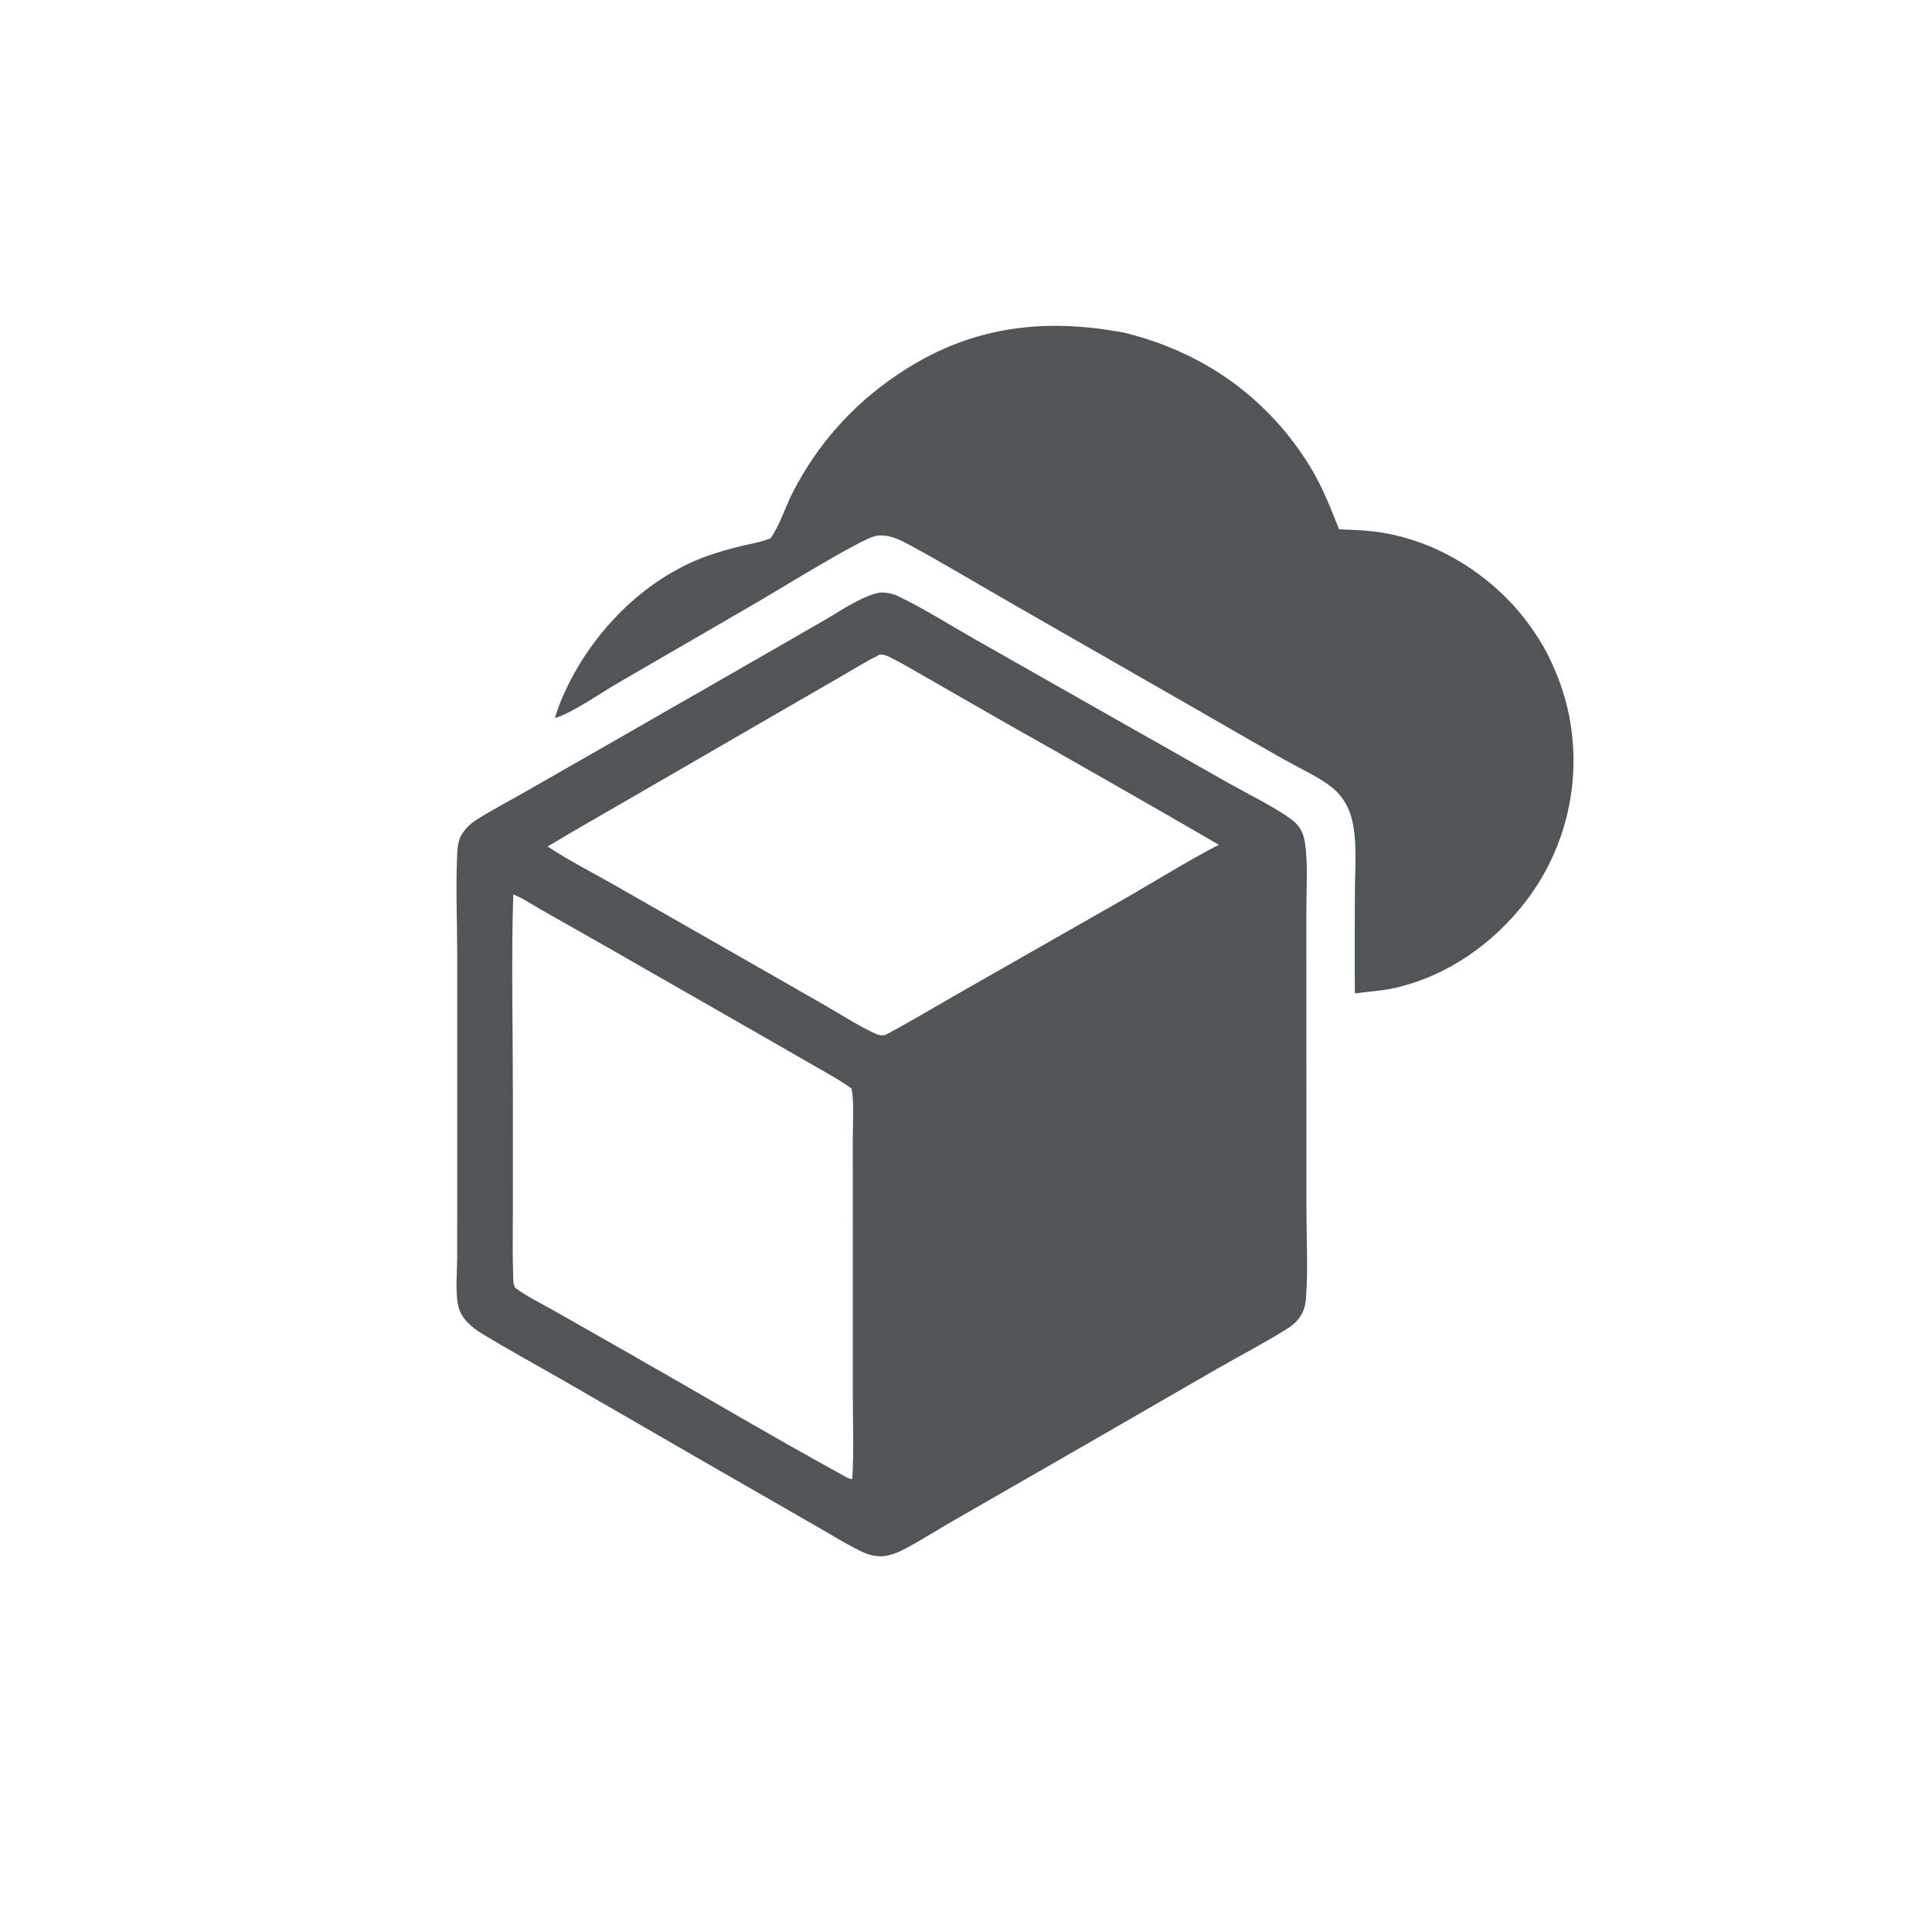
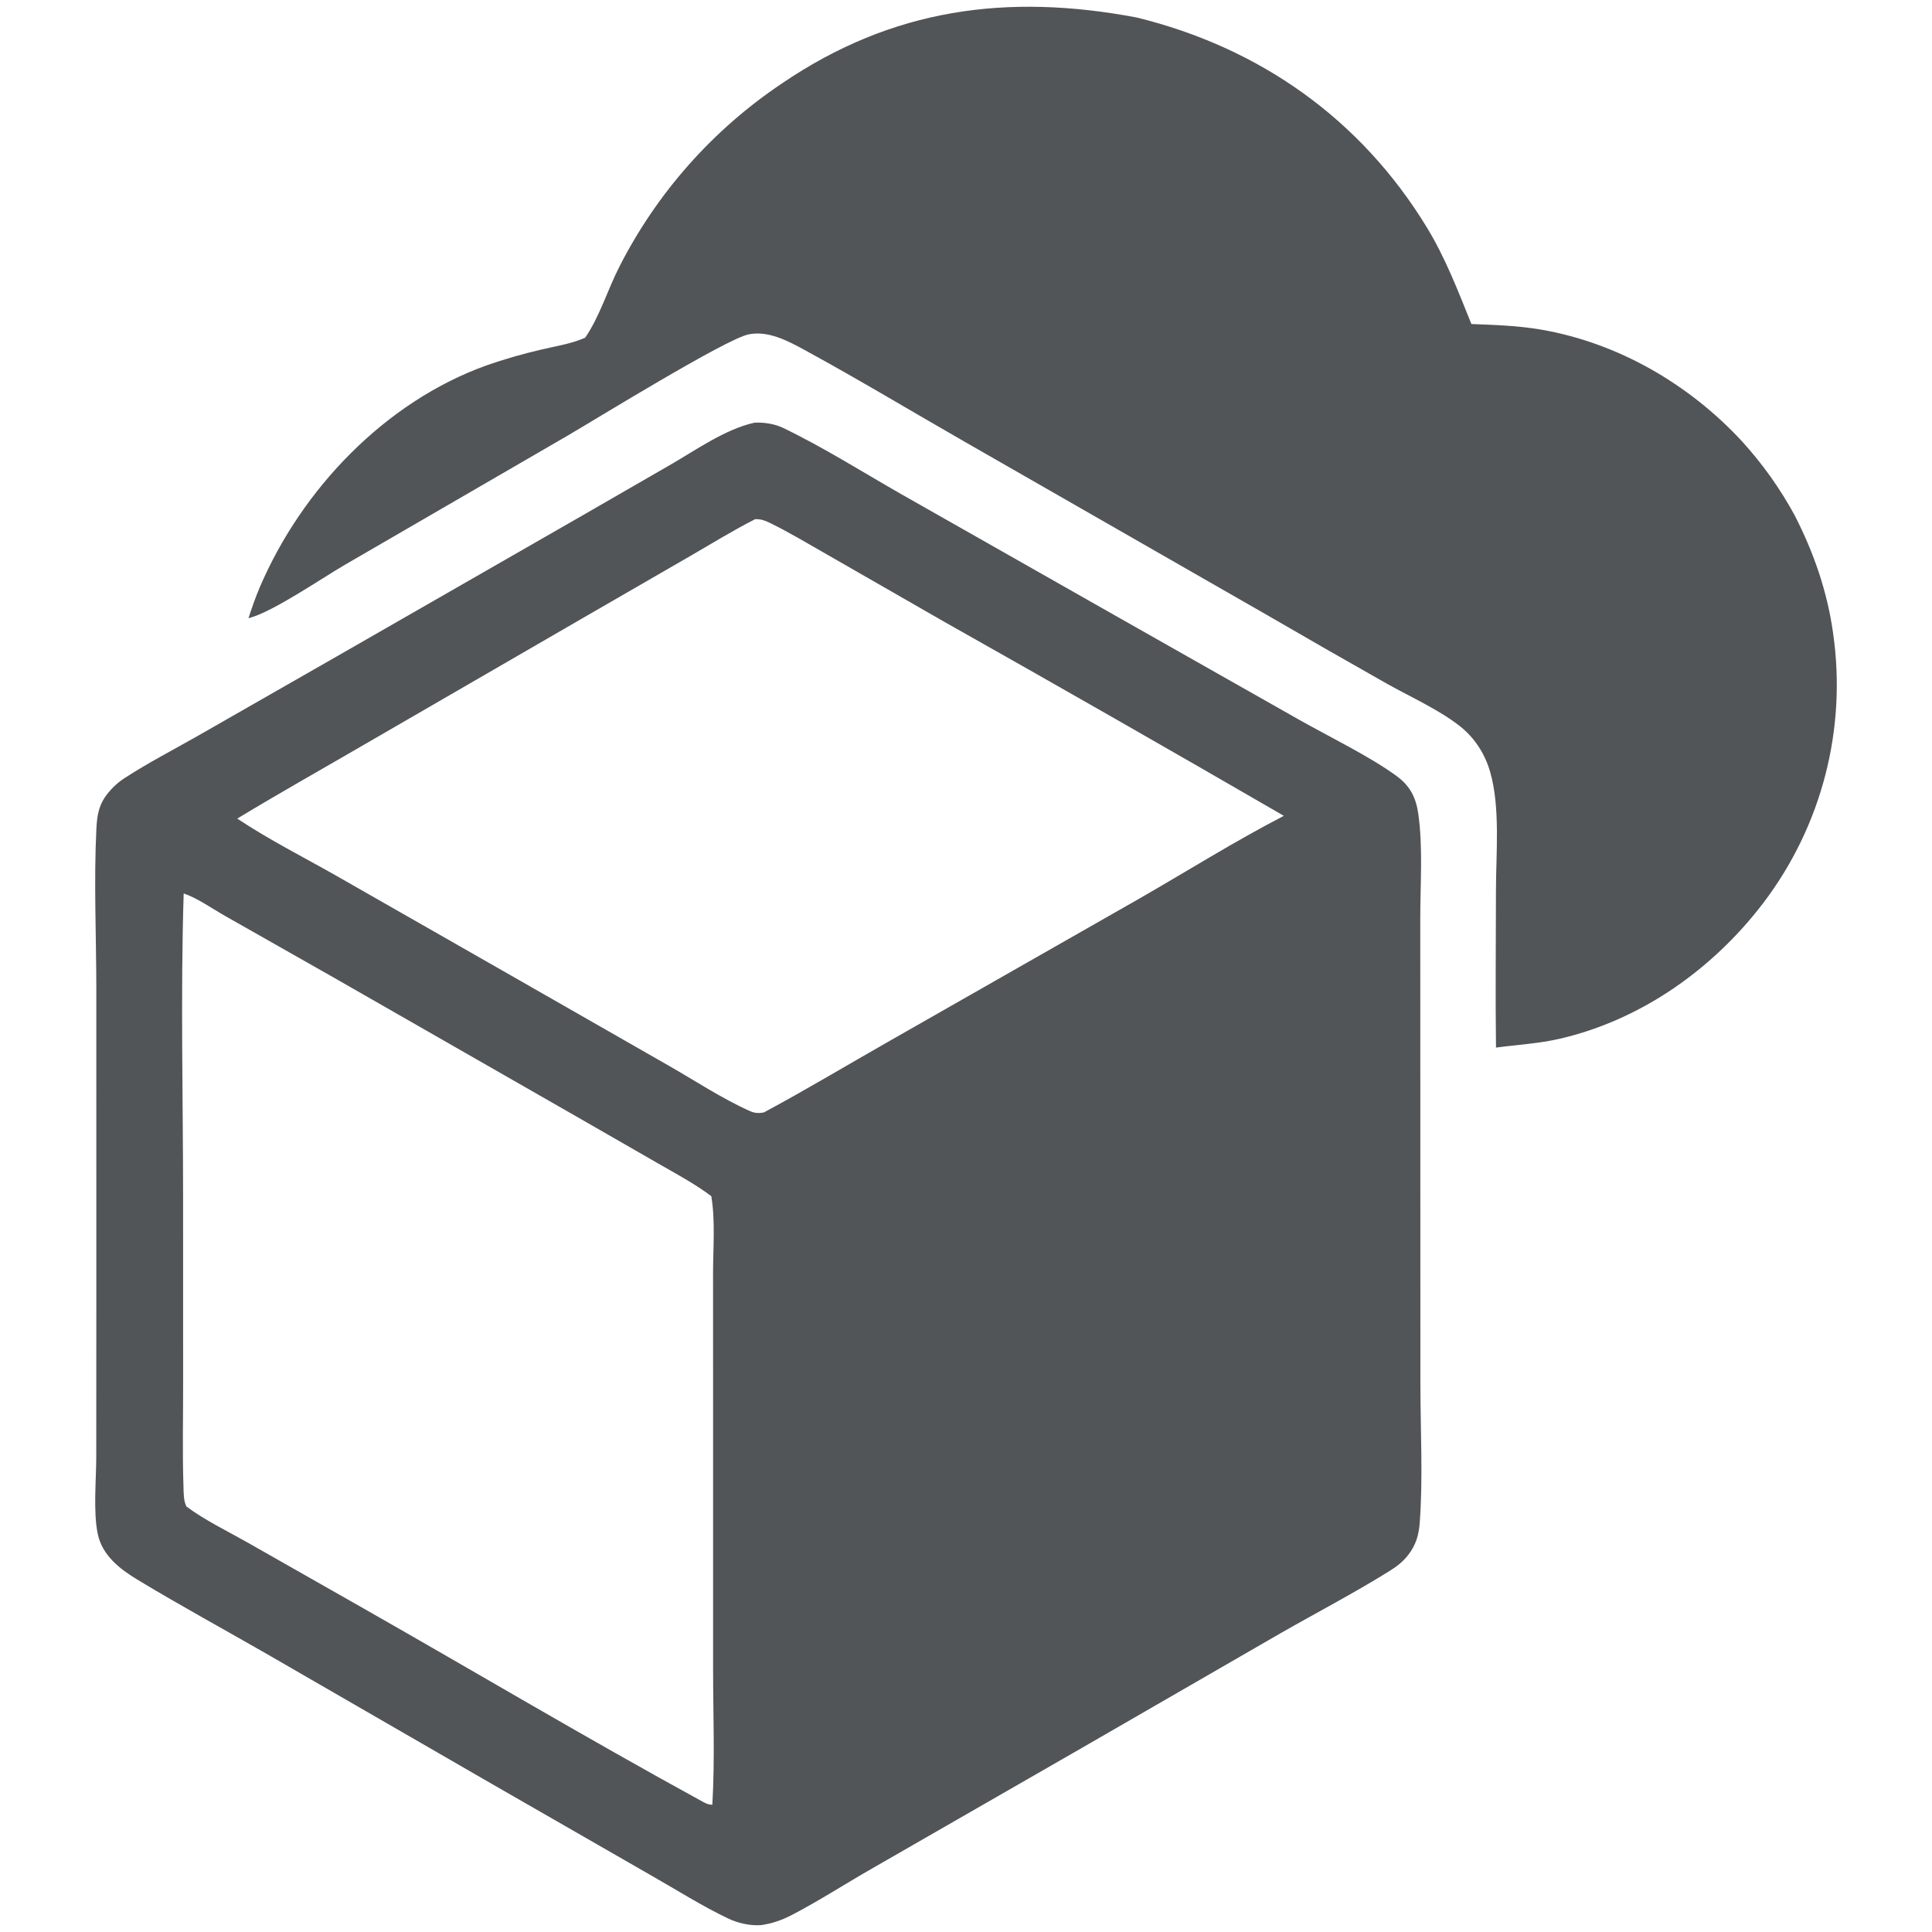
<svg xmlns="http://www.w3.org/2000/svg" version="1.1" style="display: block;" viewBox="0 0 2048 2048" width="1024" height="1024" preserveAspectRatio="none">
-   <path transform="translate(0,0)" fill="#515558" d="M 932.141 628.187 C 938.571 627.872 945.756 628.938 951.599 631.746 C 978.965 644.898 1005.38 661.632 1031.79 676.707 L 1176.27 758.69 L 1302.57 830.243 C 1322.83 841.676 1350.47 855.092 1368.6 868.351 C 1377.91 875.149 1381.86 883.049 1383.43 894.106 C 1386.68 916.983 1384.77 942.12 1384.78 965.262 L 1384.82 1098.38 L 1384.86 1281.88 C 1384.88 1312.37 1386.71 1346 1384.4 1376.2 C 1383.75 1384.66 1381.77 1391.31 1376.54 1398.03 C 1372.9 1402.7 1368.82 1405.81 1363.85 1408.91 C 1339.89 1423.85 1314.4 1437.12 1289.87 1451.16 L 1155.12 1528.94 L 1012.3 1611.02 C 994.178 1621.36 976.414 1632.9 957.947 1642.53 C 950.762 1646.27 944.263 1648.58 936.244 1649.68 C 928.48 1650.04 920.84 1648.3 913.853 1644.96 C 896.25 1636.55 879.299 1625.74 862.313 1616.1 L 753.823 1553.78 L 600.233 1465.08 C 570.983 1448.28 541.196 1432.06 512.345 1414.61 C 500.47 1407.42 488.701 1398.16 485.658 1383.76 C 482.504 1368.84 484.62 1346.83 484.633 1331.12 L 484.683 1222.65 L 484.673 1012.17 C 484.633 976.335 482.943 939.689 484.737 903.963 C 485.105 896.65 486.092 889.497 490.24 883.256 C 493.626 878.162 498.425 873.385 503.549 870.046 C 519.762 859.482 537.391 850.397 554.216 840.806 L 647.841 787.267 L 815.449 691.11 L 874.04 657.327 C 891.879 647.096 911.997 632.64 932.141 628.187 z M 903.483 1567.76 C 905.276 1537.21 903.998 1506.03 904.002 1475.4 L 904.005 1305.77 L 903.973 1206.62 C 903.963 1189.59 905.599 1170.78 902.775 1154.05 C 891.483 1145.57 878.927 1138.89 866.709 1131.86 L 815.251 1102.28 L 645.499 1005.1 L 572.531 963.705 C 563.758 958.784 553.468 951.396 544.075 948.264 C 541.906 1017.48 543.675 1087.34 543.674 1156.6 L 543.694 1282.94 C 543.703 1305.65 543.171 1328.51 543.925 1351.21 C 544.067 1355.5 543.925 1361.22 545.934 1365.03 C 558.503 1374.42 573.79 1381.73 587.469 1389.5 L 665.98 1434.12 C 742.548 1477.67 818.449 1522.79 895.725 1565.06 C 898.325 1566.48 900.448 1567.86 903.483 1567.76 z M 580.496 897.353 C 601.887 911.615 625.551 923.572 647.936 936.273 L 766.737 1004.09 L 873.817 1065.32 C 891.849 1075.62 910.151 1087.77 929.041 1096.2 C 932.361 1097.68 934.898 1097.77 938.479 1097.15 C 967.387 1081.63 995.555 1064.69 1024.08 1048.47 L 1194.16 951.53 C 1226.6 932.878 1258.85 912.659 1292.03 895.479 C 1215.08 850.912 1137.88 806.797 1060.41 763.136 L 981.805 718.015 C 968.8 710.635 955.779 702.732 942.338 696.19 C 939.021 694.575 936.37 693.691 932.596 693.795 C 917.634 701.403 903.221 710.279 888.702 718.699 L 814.879 761.339 L 667.025 846.925 C 638.181 863.697 609.033 880.065 580.496 897.353 z" />
-   <path transform="translate(0,0)" fill="#515558" d="M 1324.87 945.577 C 1326.91 956.577 1325.44 970.274 1325.42 981.55 L 1325.3 1058.55 C 1325.31 1159.52 1323.9 1260.69 1325.78 1361.64 L 1078.78 1505.26 C 1039.76 1527.47 1000.99 1550.13 962.486 1573.22 C 959.461 1568 961.11 1192.72 961.03 1153.59 C 1003.05 1131.4 1044.04 1106.33 1085.09 1082.36 L 1228 1000.54 C 1260.25 982.164 1292.19 963.17 1324.87 945.577 z" />
-   <path transform="translate(0,0)" fill="rgb(81,85,88)" d="M 817.045 570.399 C 826.938 555.99 832.366 537.543 840.431 521.856 C 865.982 471.748 903.914 429 950.626 397.669 C 1025.81 346.446 1104.02 336.133 1191.94 352.712 C 1275.49 373.185 1344.1 421.556 1389.11 495.199 C 1401.94 516.193 1410.35 538.454 1419.56 561.119 C 1435.42 561.718 1451.14 562.211 1466.82 564.9 C 1519.16 573.873 1567.51 601.968 1603.42 640.752 C 1617.35 656.029 1629.4 672.935 1639.28 691.101 C 1652.32 716.454 1661.58 743.222 1665.48 771.53 C 1674.79 836.346 1657.78 902.192 1618.24 954.387 C 1583.97 999.506 1535.16 1034.19 1479.56 1047.04 C 1465.15 1050.36 1450.82 1051.07 1436.26 1053.04 C 1435.81 1017.56 1436.23 982.032 1436.24 946.55 C 1436.25 921.113 1439.29 889.771 1432.27 865.551 C 1428.75 853.403 1421.9 842.629 1411.96 834.706 C 1397.93 823.524 1377.69 814.406 1361.96 805.577 C 1334.45 790.03 1307.04 774.323 1279.72 758.457 L 1074.66 640.94 C 1038.62 620.279 1002.91 598.795 966.459 578.893 C 955.076 572.678 941.457 565.396 928.088 568.162 C 912.528 571.382 825.029 625.36 804.676 637.24 L 653.121 725.128 C 637.437 734.322 605.186 756.408 589.171 760.825 C 588.824 760.92 588.473 761 588.123 761.087 C 590.446 754.053 592.836 747.036 595.747 740.219 C 624.27 673.424 680.91 614.127 749.724 589.322 C 762.027 585.019 774.558 581.399 787.261 578.478 C 796.802 576.219 806.832 574.686 815.894 570.899 C 816.28 570.738 816.662 570.566 817.045 570.399 z" />
+   <g transform="matrix(1, 0, 0, 1, -82.24028, -6.95002)">
+     <path fill="#515558" d="M 882.027 455.005 C 892.054 454.514 903.257 456.176 912.367 460.554 C 955.036 481.061 996.223 507.153 1037.4 530.657 L 1262.67 658.487 L 1459.6 770.051 C 1491.19 787.877 1534.29 808.797 1562.56 829.47 C 1577.07 840.069 1583.22 852.386 1585.69 869.628 C 1590.75 905.298 1587.76 944.491 1587.78 980.574 L 1587.84 1188.13 L 1587.91 1474.25 C 1587.95 1521.79 1590.79 1574.22 1587.19 1621.31 C 1586.17 1634.51 1583.09 1644.87 1574.93 1655.34 C 1569.26 1662.63 1562.9 1667.47 1555.15 1672.31 C 1517.79 1695.61 1478.05 1716.29 1439.8 1738.18 L 1229.7 1859.46 L 1007.01 1987.44 C 978.756 2003.56 951.058 2021.56 922.266 2036.57 C 911.063 2042.41 900.929 2046.01 888.425 2047.72 C 876.319 2048.29 864.408 2045.57 853.513 2040.35 C 826.067 2027.24 799.637 2010.4 773.152 1995.36 L 603.994 1898.18 L 364.517 1759.89 C 318.909 1733.7 272.465 1708.42 227.481 1681.19 C 208.965 1670 190.615 1655.55 185.87 1633.1 C 180.953 1609.83 184.253 1575.51 184.273 1551.01 L 184.351 1381.9 L 184.335 1053.71 C 184.273 997.839 181.638 940.7 184.434 884.996 C 185.007 873.594 186.548 862.441 193.015 852.709 C 198.294 844.766 205.777 837.319 213.765 832.111 C 239.044 815.64 266.533 801.476 292.767 786.521 L 438.746 703.044 L 700.081 553.115 L 791.437 500.44 C 819.252 484.489 850.619 461.948 882.027 455.005 Z M 837.344 1919.99 C 840.139 1872.35 838.148 1823.74 838.154 1775.98 L 838.158 1511.49 L 838.109 1356.9 C 838.093 1330.35 840.643 1301.02 836.24 1274.93 C 818.634 1261.71 799.057 1251.29 780.006 1240.34 L 699.773 1194.21 L 435.095 1042.69 L 321.323 978.146 C 307.644 970.473 291.601 958.954 276.955 954.07 C 273.573 1061.99 276.331 1170.92 276.329 1278.91 L 276.361 1475.91 C 276.374 1511.31 275.545 1546.95 276.721 1582.34 C 276.941 1589.03 276.721 1597.94 279.853 1603.89 C 299.451 1618.54 323.285 1629.94 344.614 1642.05 L 467.029 1711.61 C 586.413 1779.52 704.76 1849.88 825.249 1915.79 C 829.302 1917.99 832.612 1920.15 837.344 1919.99 Z M 333.742 874.689 C 367.096 896.927 403.992 915.57 438.896 935.374 L 624.13 1041.11 L 791.088 1136.59 C 819.205 1152.64 847.74 1171.59 877.196 1184.73 C 882.372 1187.04 886.327 1187.18 891.911 1186.21 C 936.983 1162.01 980.903 1135.6 1025.38 1110.31 L 1290.57 959.162 C 1341.15 930.081 1391.42 898.555 1443.17 871.768 C 1323.2 802.279 1202.82 733.495 1082.03 665.419 L 959.465 595.065 C 939.188 583.559 918.885 571.236 897.927 561.035 C 892.755 558.517 888.621 557.139 882.737 557.302 C 859.409 569.164 836.935 583.003 814.297 596.133 L 699.193 662.616 L 468.658 796.062 C 423.685 822.213 378.238 847.734 333.742 874.689 Z" style="" />
+     <path fill="#515558" d="M 1494.37 949.88 C 1497.56 967.032 1495.26 988.388 1495.23 1005.97 L 1495.03 1126.03 C 1495.06 1283.46 1492.86 1441.2 1495.79 1598.6 L 1110.67 1822.54 C 1049.83 1857.18 989.378 1892.5 929.343 1928.51 C 924.625 1920.36 927.197 1335.22 927.072 1274.22 C 992.589 1239.61 1056.5 1200.53 1120.51 1163.15 L 1343.33 1035.58 C 1393.61 1006.93 1443.41 977.311 1494.37 949.88 Z" style="" />
+     <path fill="#515558" d="M 702.57 364.902 C 717.995 342.435 726.459 313.673 739.033 289.212 C 778.874 211.085 838.017 144.432 910.849 95.581 C 1028.08 15.714 1150.02 -0.365 1287.12 25.484 C 1417.38 57.405 1524.36 132.826 1594.54 247.65 C 1614.55 280.384 1627.66 315.093 1642.01 350.432 C 1666.74 351.367 1691.26 352.136 1715.69 356.327 C 1797.31 370.319 1872.69 414.124 1928.68 474.597 C 1950.41 498.416 1969.21 524.777 1984.6 553.101 C 2004.93 592.632 2019.38 634.369 2025.44 678.506 C 2039.97 779.566 2013.44 882.234 1951.8 963.618 C 1898.37 1033.97 1822.25 1088.05 1735.56 1108.08 C 1713.1 1113.26 1690.75 1114.37 1668.05 1117.44 C 1667.35 1062.12 1668 1006.72 1668.01 951.398 C 1668.04 911.737 1672.77 862.867 1661.83 825.104 C 1656.34 806.162 1645.67 789.364 1630.16 777.01 C 1608.29 759.576 1576.73 745.359 1552.2 731.592 C 1509.31 707.351 1466.57 682.861 1423.97 658.122 L 1104.24 474.89 C 1048.05 442.676 992.372 409.178 935.537 378.146 C 917.788 368.455 896.554 357.102 875.709 361.414 C 851.447 366.435 715.019 450.597 683.284 469.121 L 446.98 606.156 C 422.525 620.492 372.24 654.927 347.268 661.814 C 346.728 661.963 346.18 662.088 345.635 662.224 C 349.256 651.255 352.983 640.315 357.522 629.685 C 401.995 525.539 490.309 433.083 597.602 394.407 C 616.785 387.698 636.325 382.054 656.131 377.498 C 671.007 373.977 686.646 371.586 700.775 365.682 C 701.378 365.43 701.973 365.163 702.57 364.902 Z" style="" />
+   </g>
</svg>
